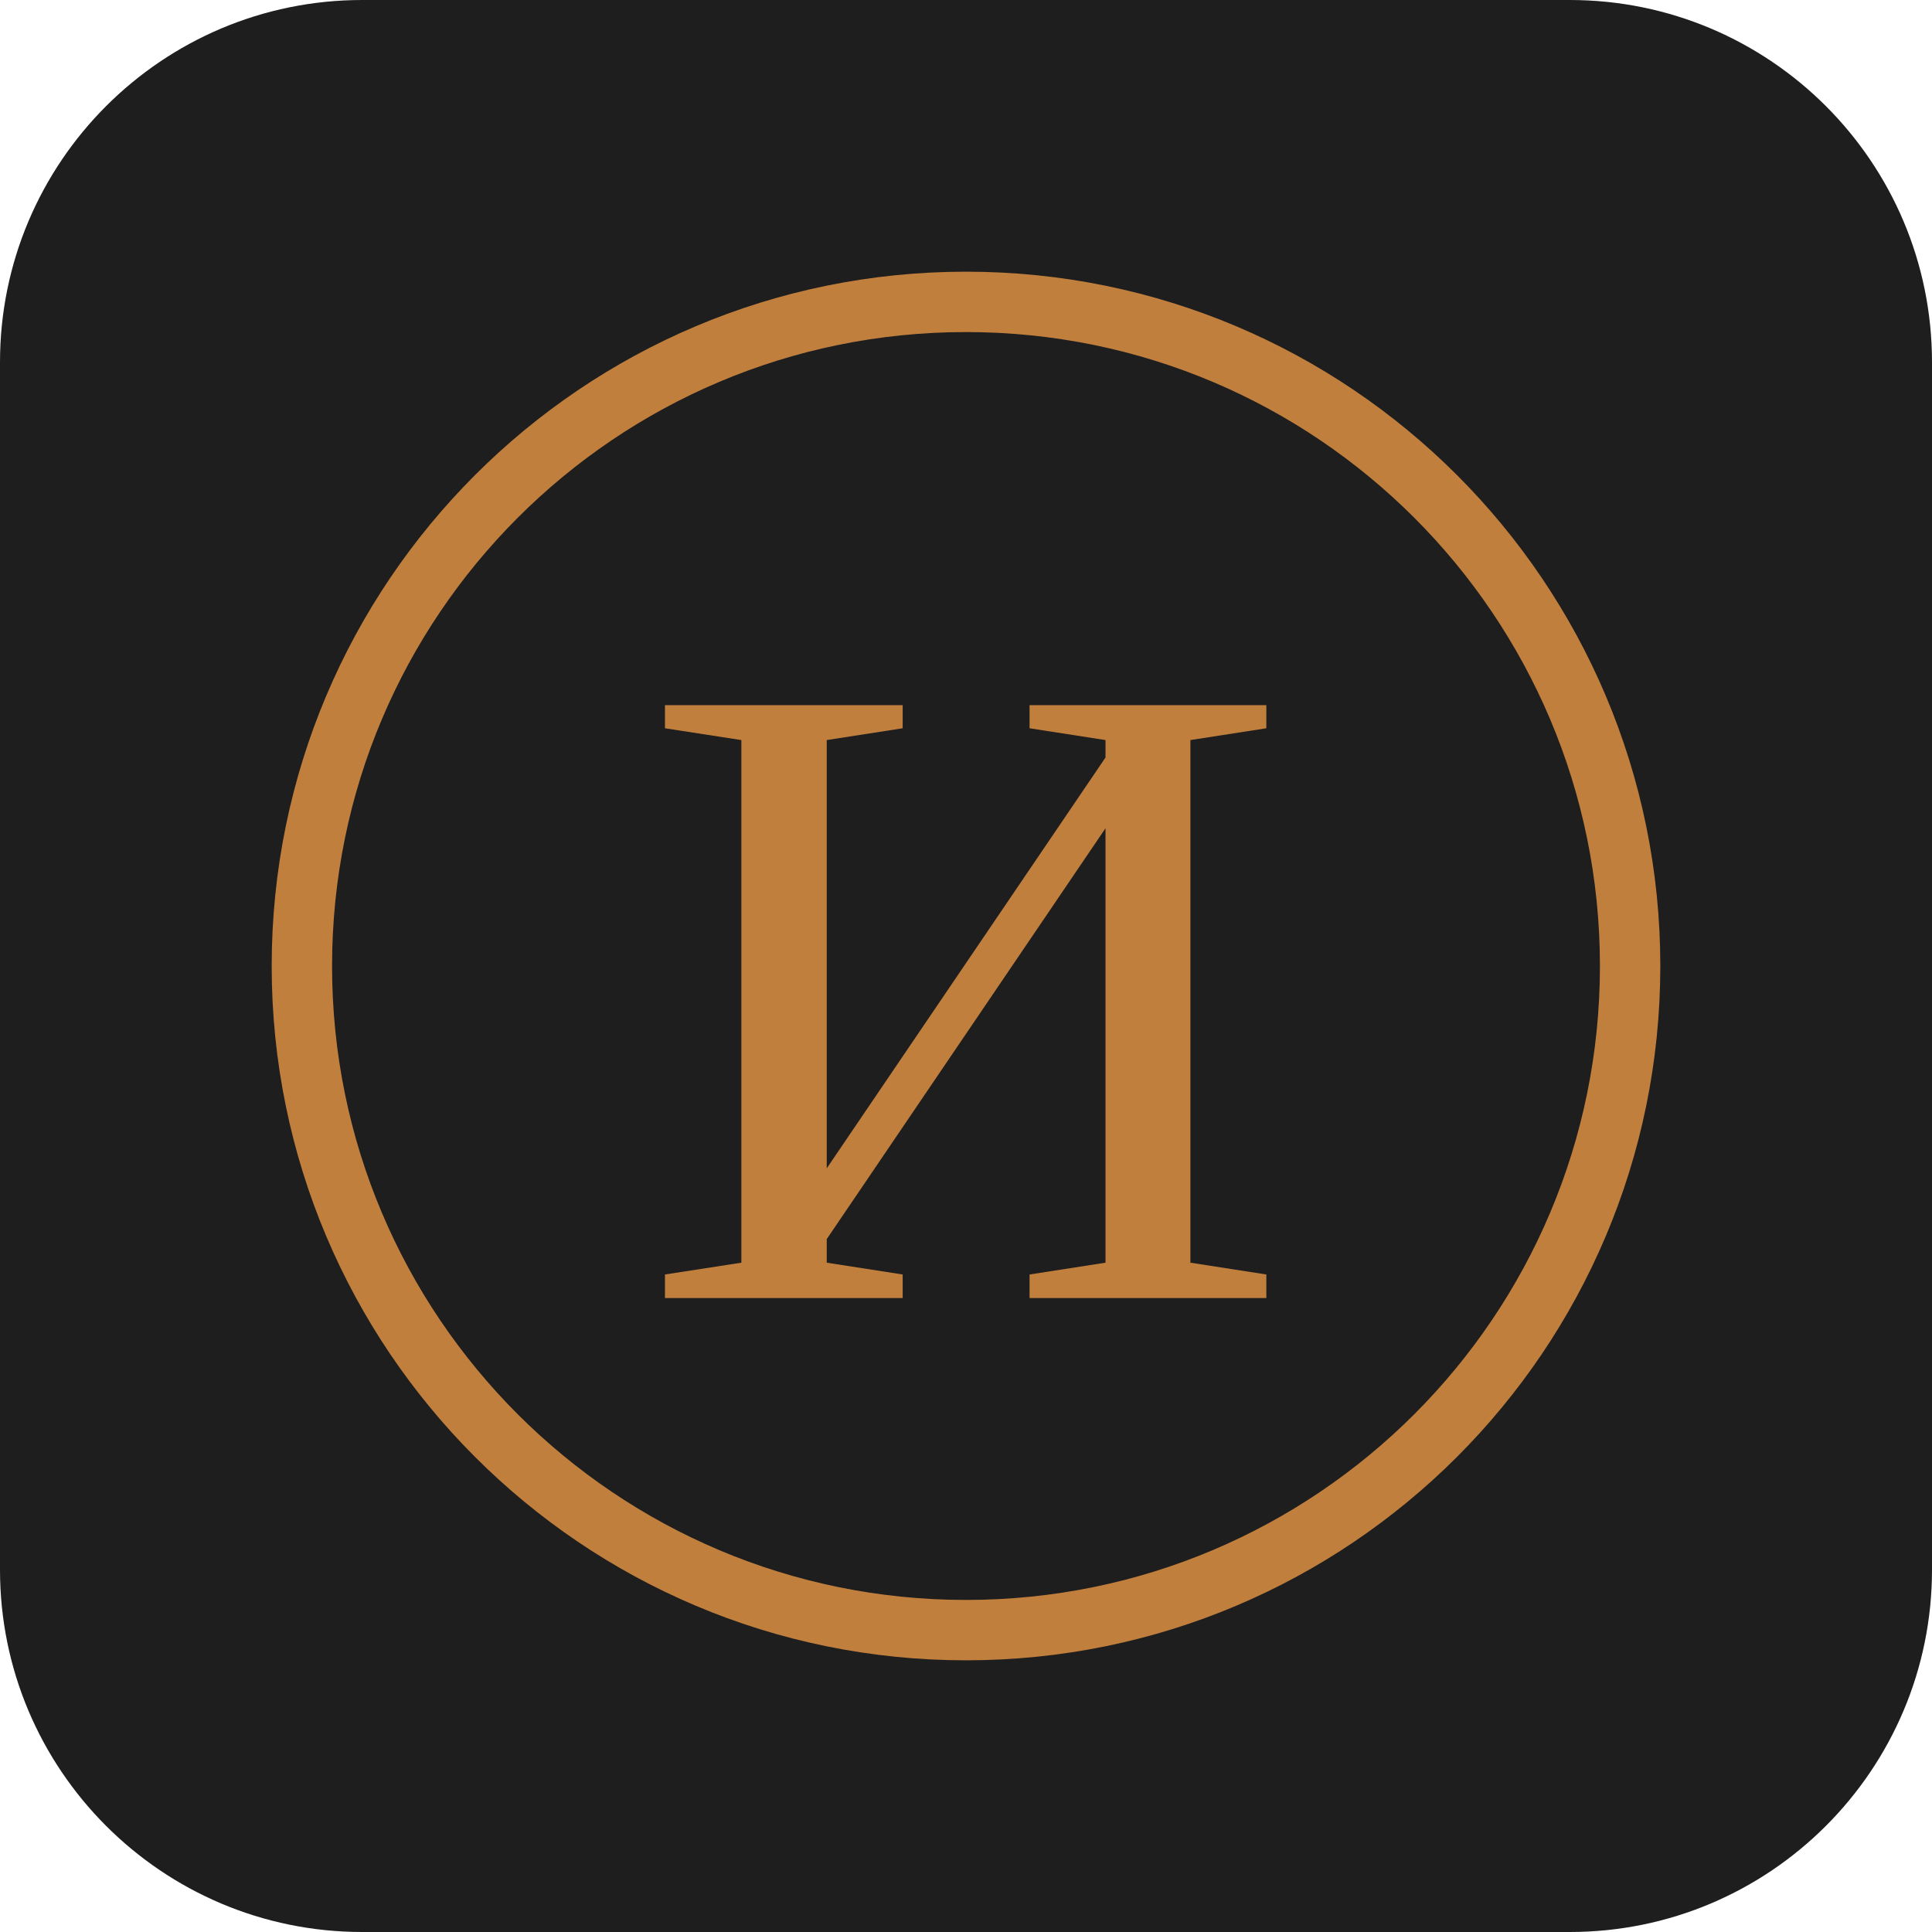
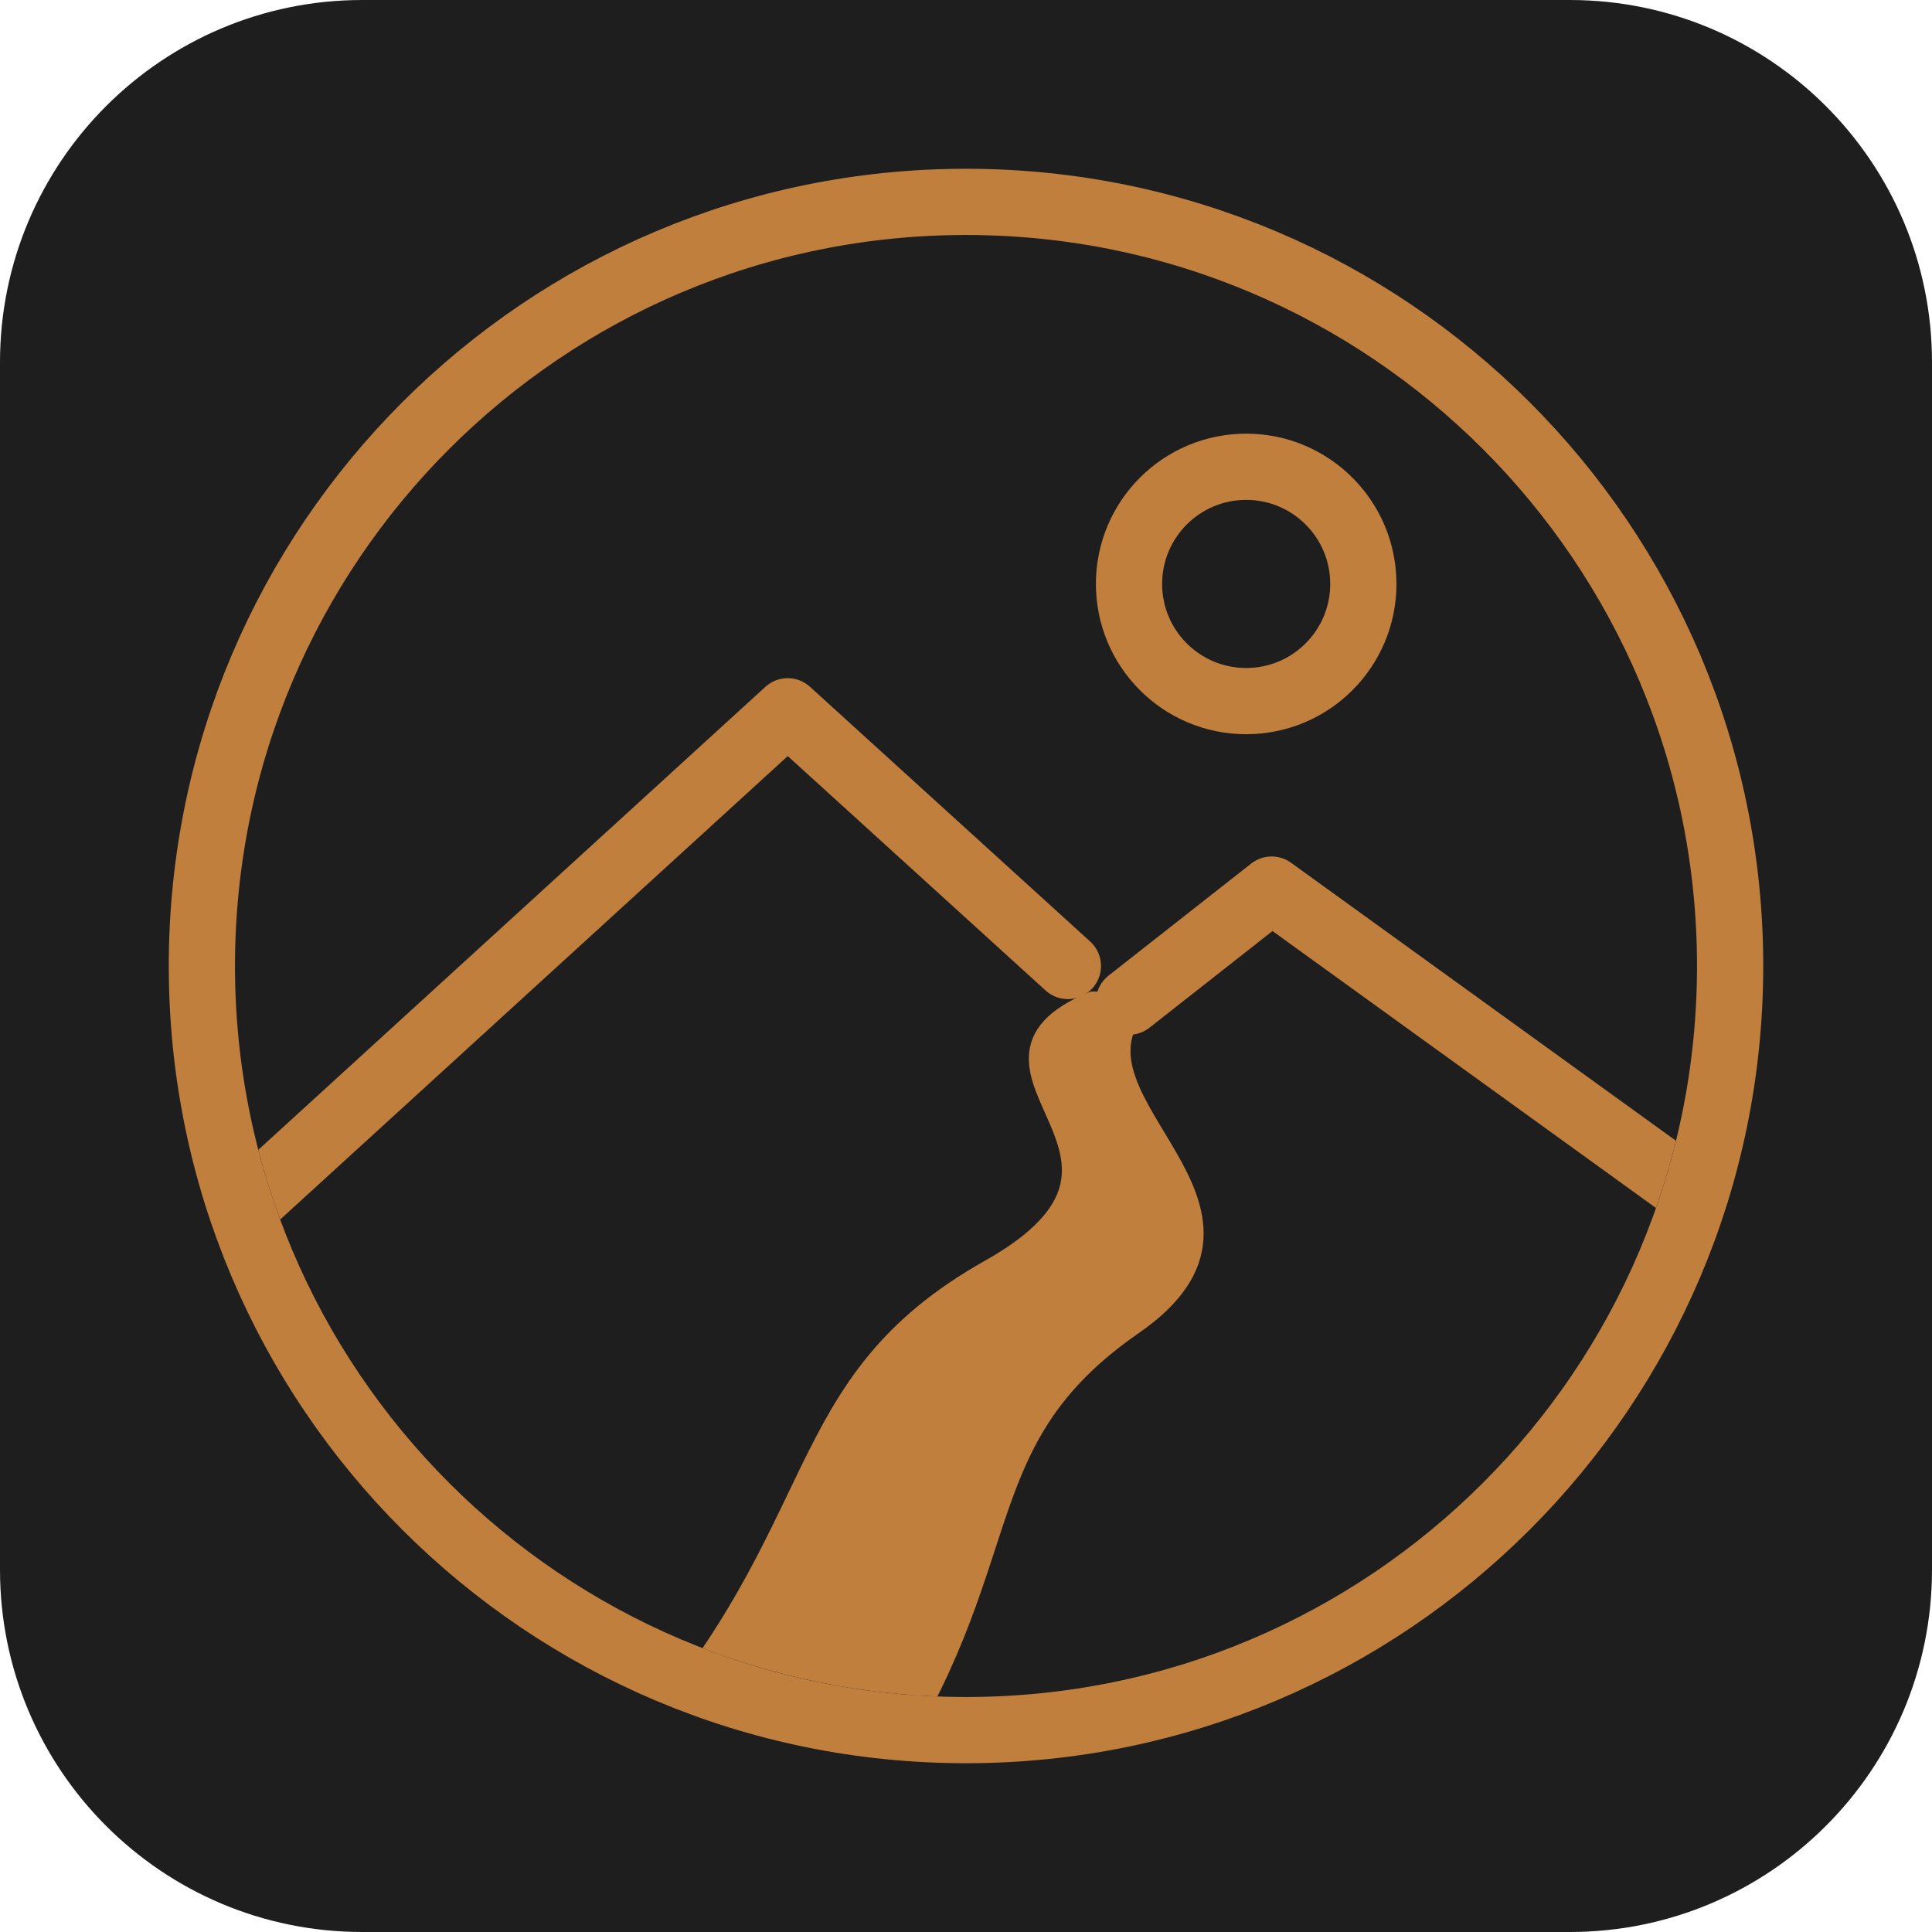
<svg xmlns="http://www.w3.org/2000/svg" viewBox="0 0 64 64">
  <rect width="64" height="64" rx="12" fill="#1E1E1E" />
-   <circle cx="32" cy="32" r="22" fill="none" stroke="#C17F3E" stroke-width="2" />
-   <text x="32" y="43" text-anchor="middle" font-family="Georgia, 'Times New Roman', serif" font-size="30" fill="#C17F3E">И</text>
+   <g transform="translate(5 5) scale(.84375)" fill="none" stroke="#C17F3E" stroke-width="2.6" stroke-linecap="round" stroke-linejoin="round">
+     <defs>
+       <clipPath id="c">
+         <circle cx="32" cy="32" r="28.7" />
+       </clipPath>
+     </defs>
+     <circle cx="32" cy="32" r="30" />
+     <circle cx="43" cy="17" r="4.6" />
+     <g clip-path="url(#c)">
+       <path d="M2 43 L25 22 L36 32" />
+       <path d="M38.4 33.4 L44 29 L62 42" />
+       <path d="M37 33.5 C31 36 41 39.5 33 44 C25 48.5 27 54 19 63 L29 63 C34 55 32 50.5 38.5 46 C45 41.5 35.5 37.5 38.6 33.6 Z" fill="#C17F3E" stroke-width="1" />
+     </g>
+   </g>
</svg>
